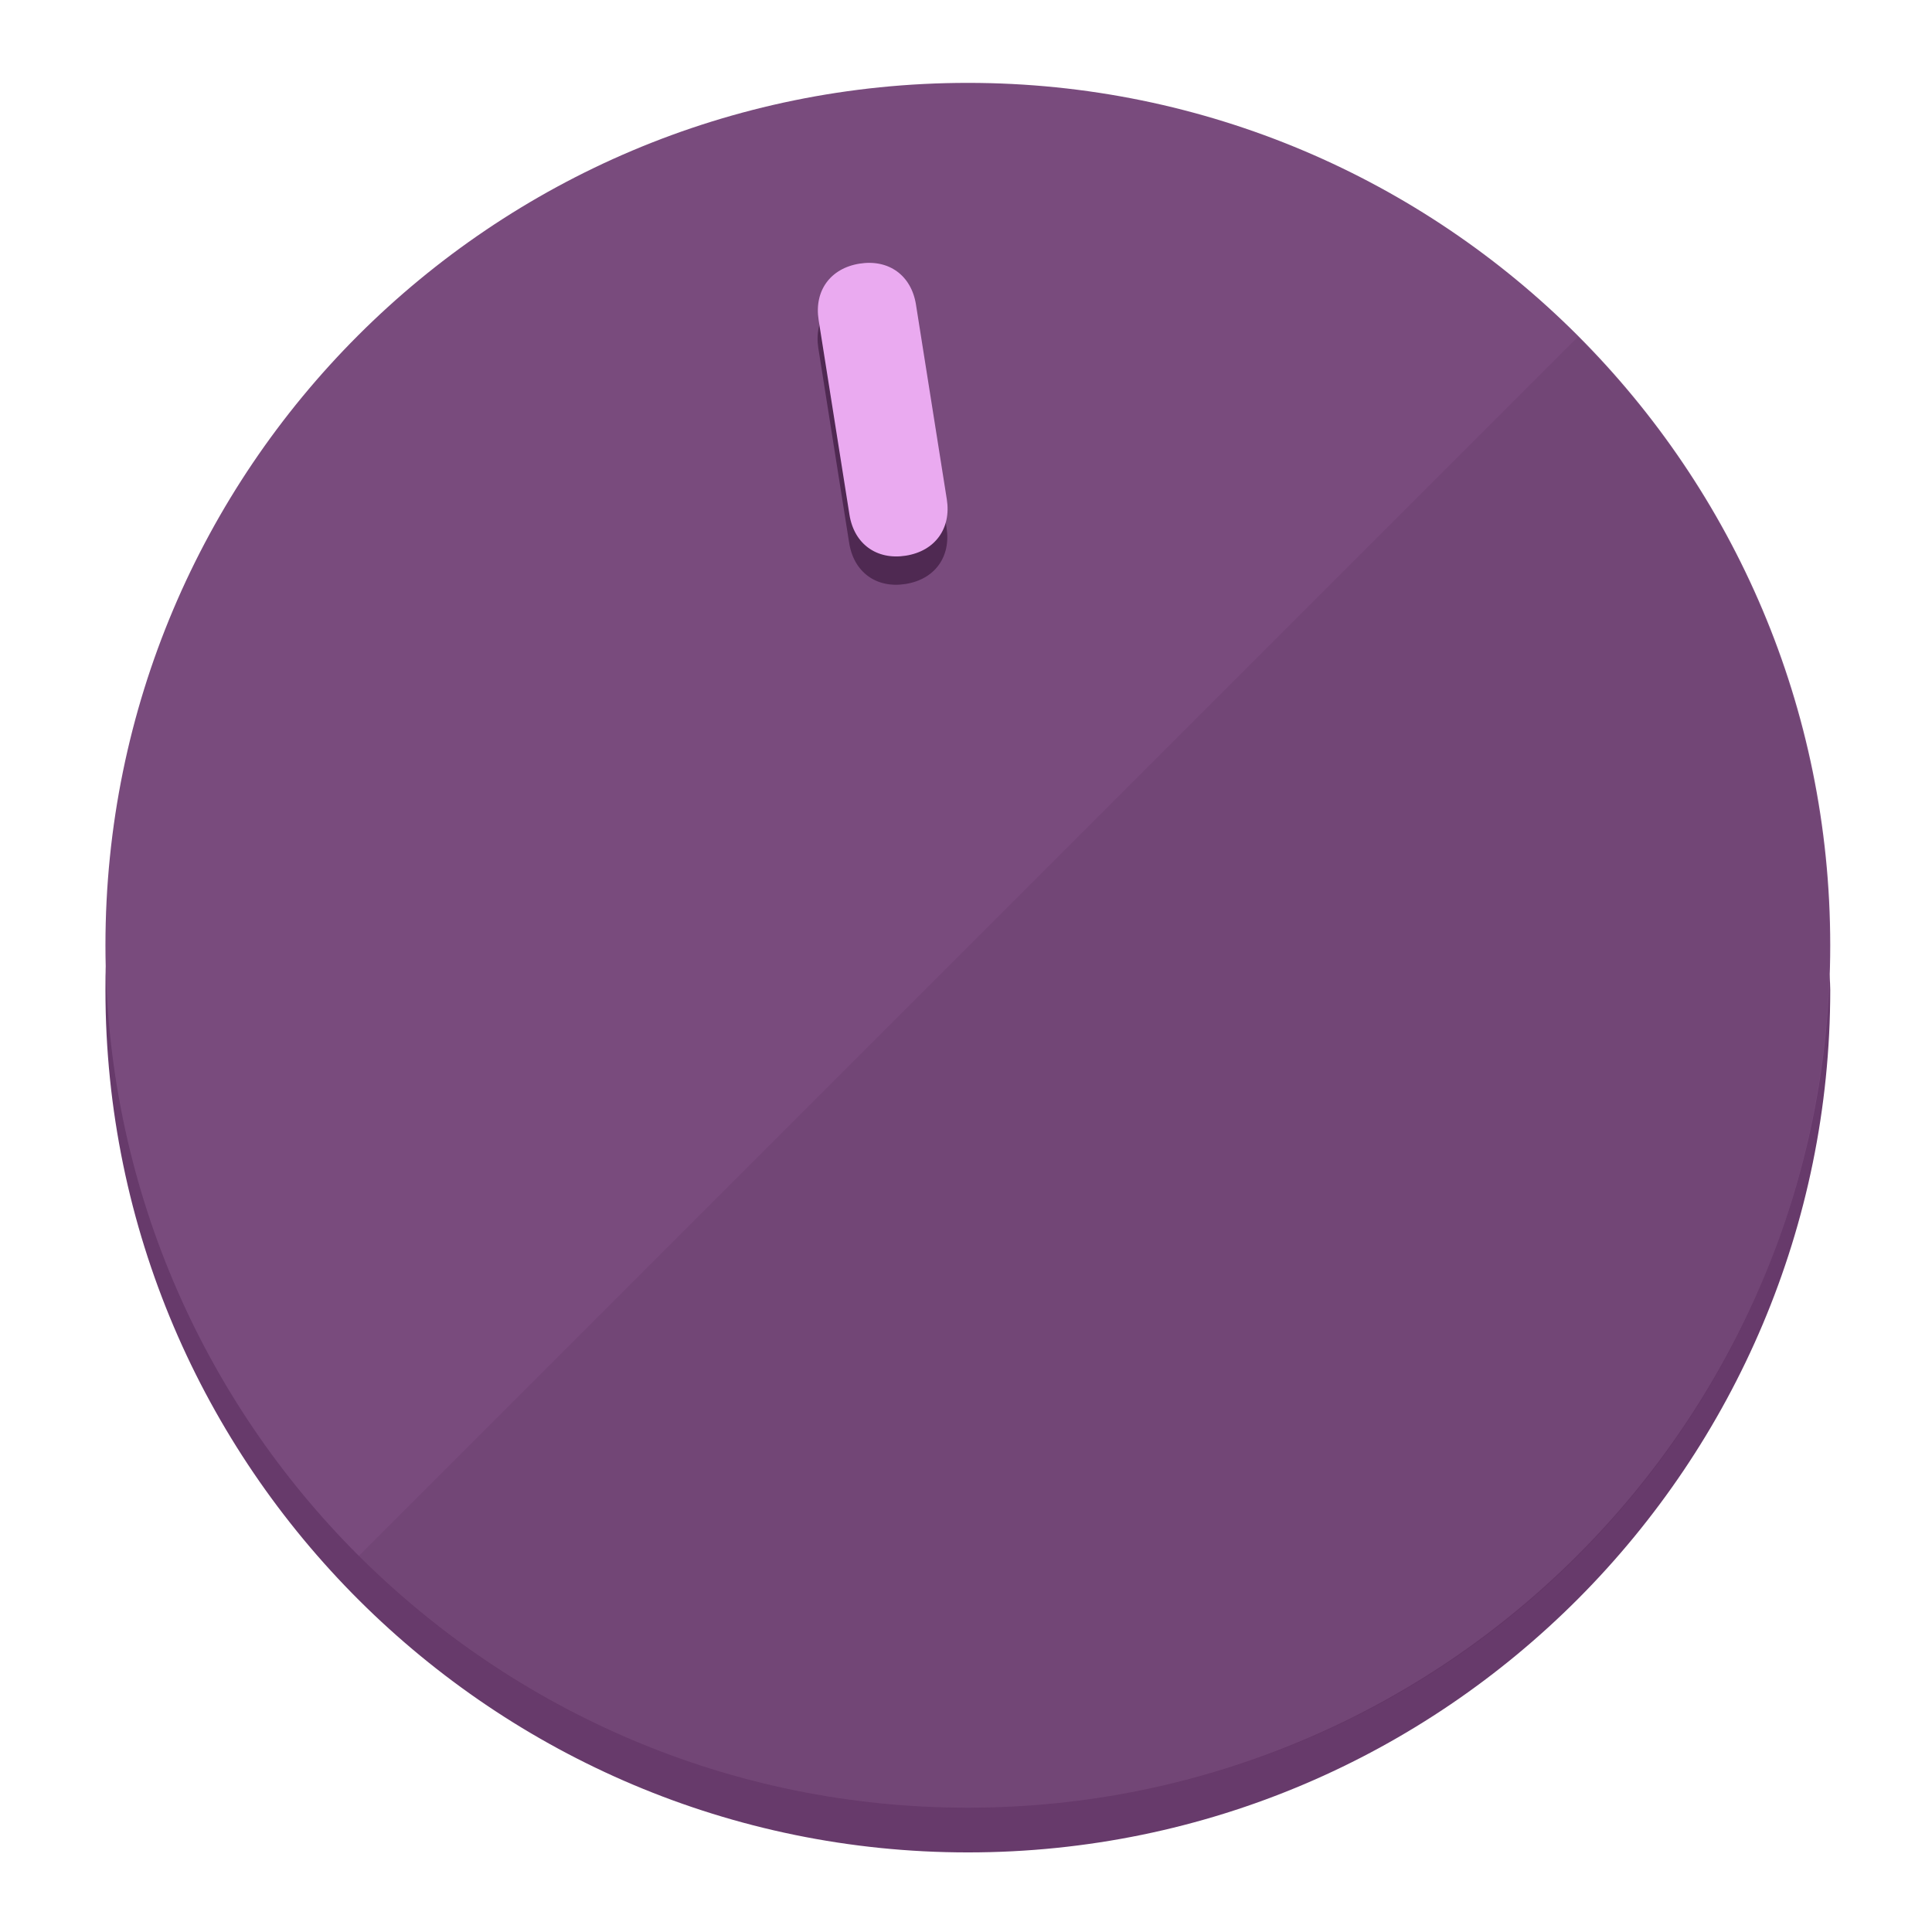
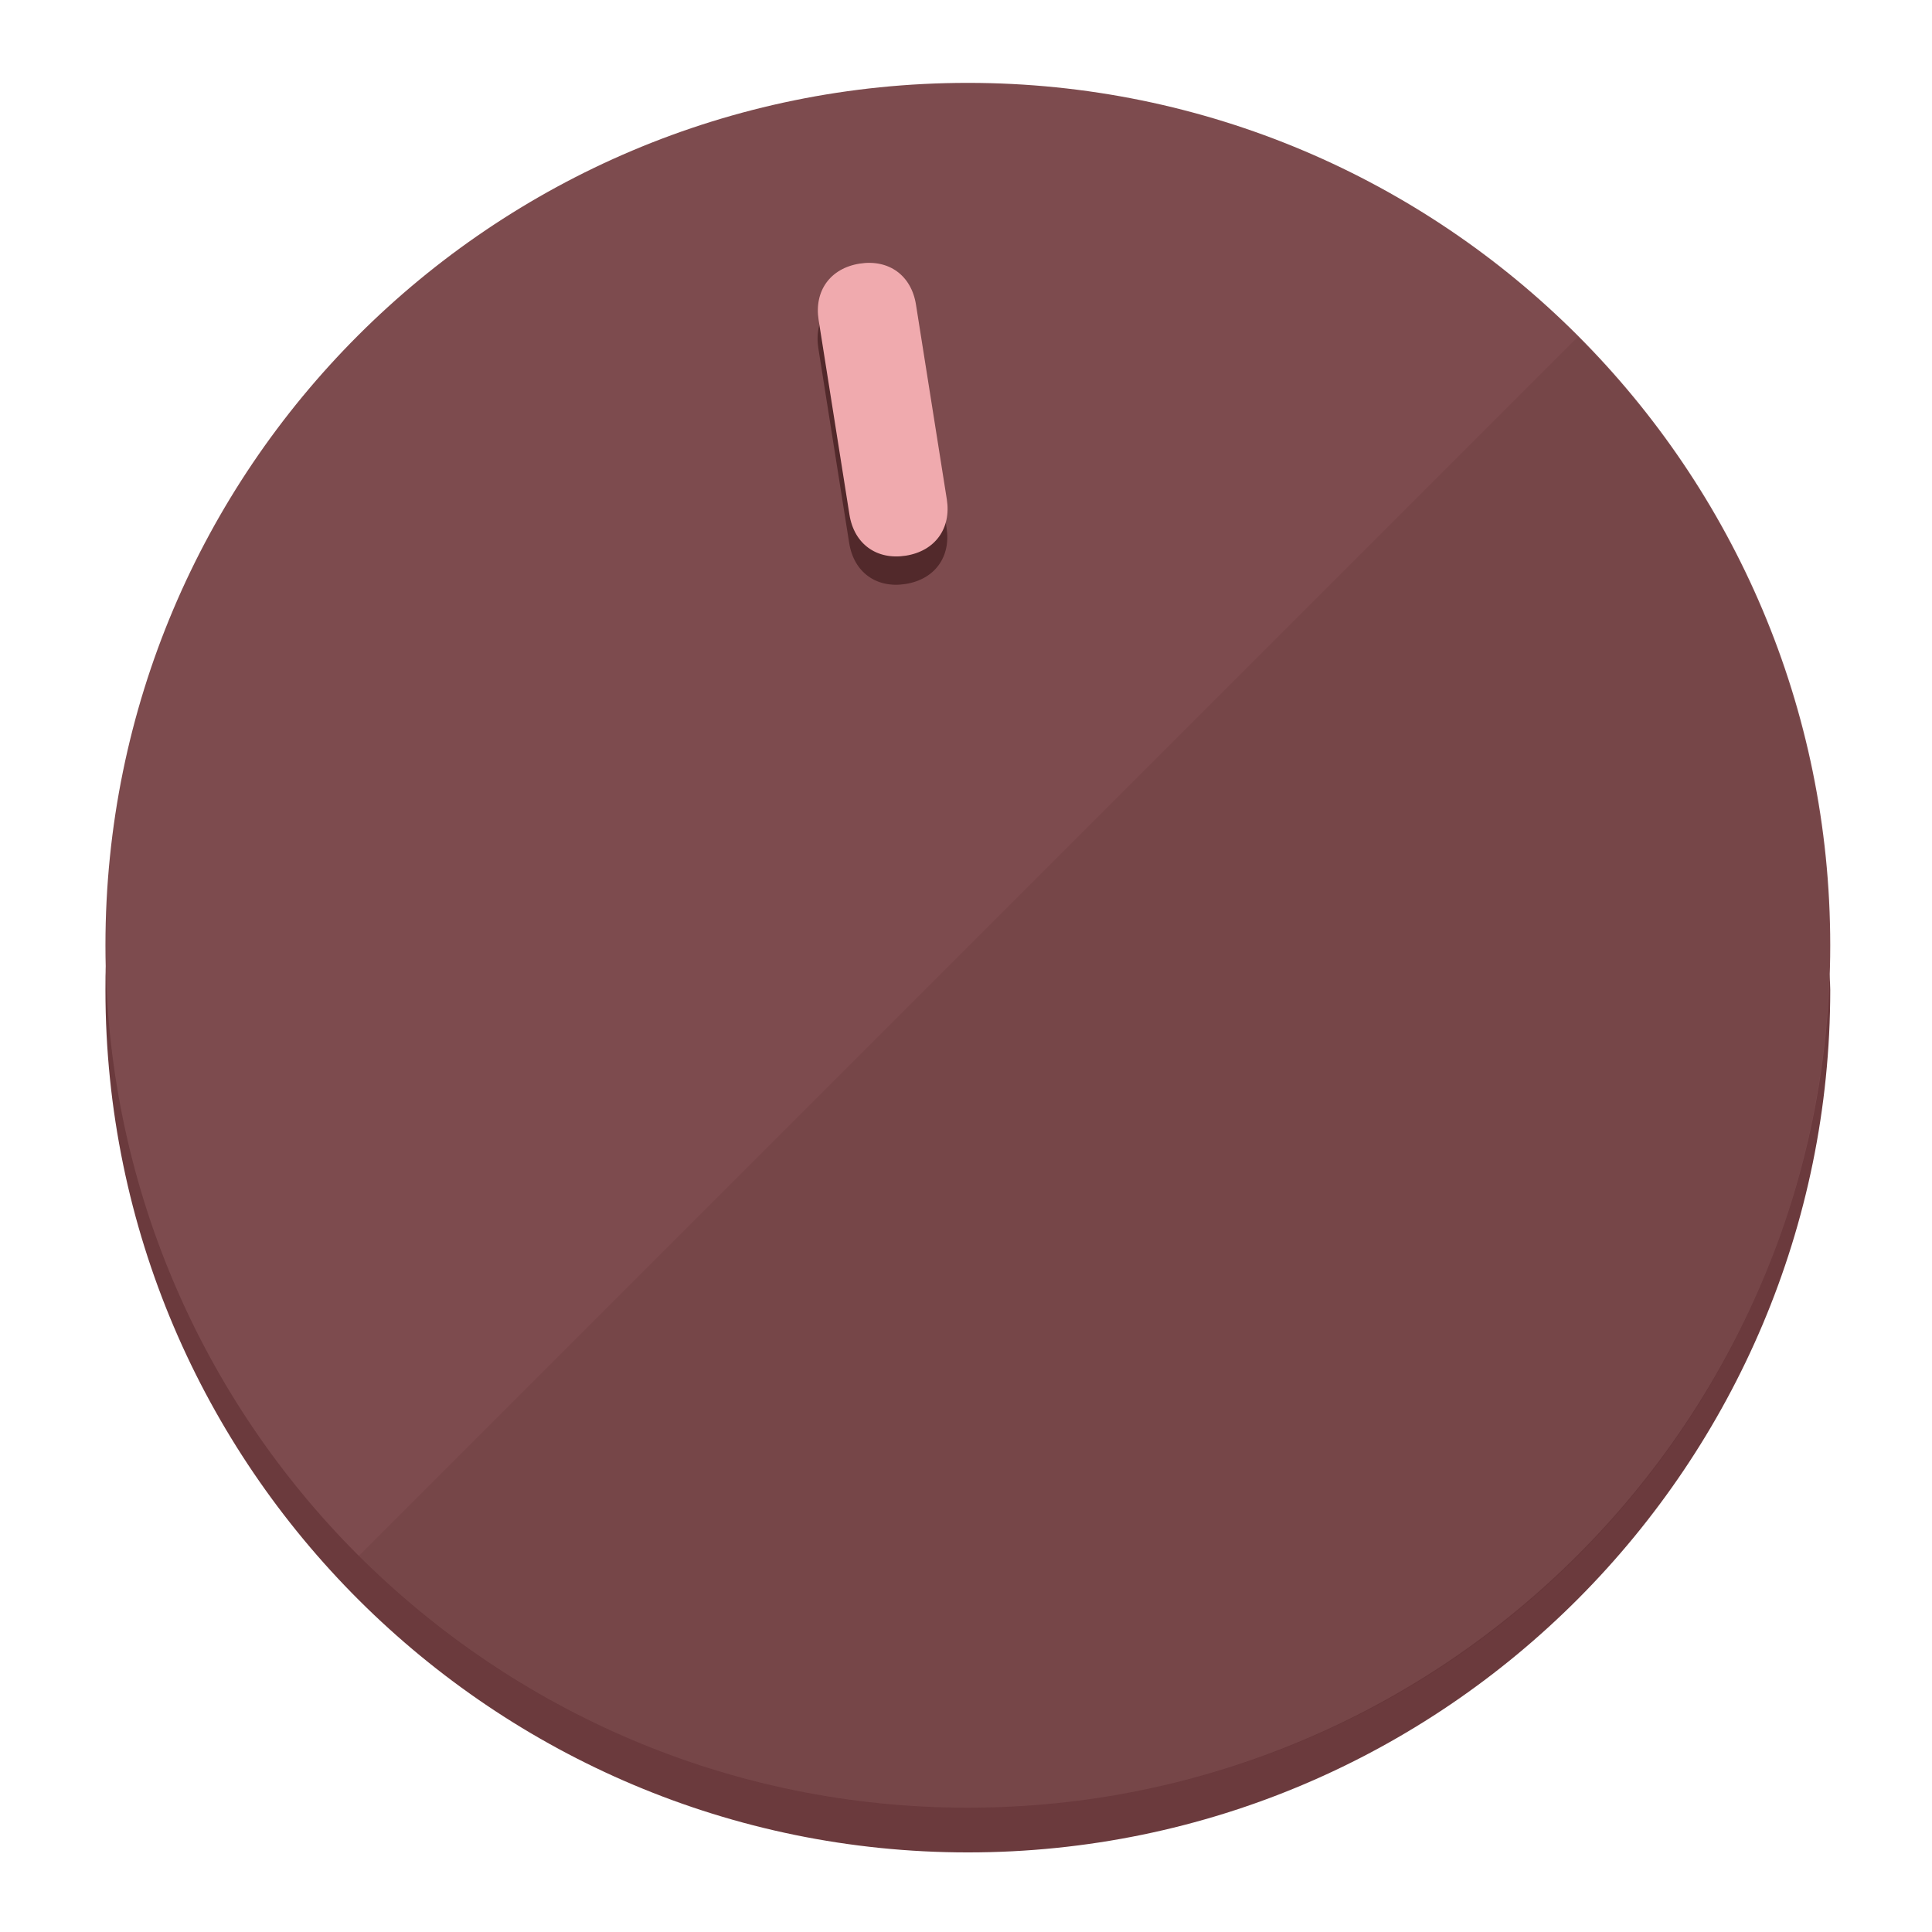
<svg xmlns="http://www.w3.org/2000/svg" height="120px" width="120px" version="1.1" id="Layer_1" viewBox="0 0 496.8 496.8" xml:space="preserve">
  <defs id="defs23" />
  <g id="g3158">
-     <path style="display:inline;fill:#673A6B;fill-opacity:1;stroke-width:1.584" d="m 248.875,445.92 c 116.582,0 212.89,-91.238 220.493,-205.286 0,5.069 1.267,8.87 1.267,13.939 0,121.651 -98.842,221.76 -221.76,221.76 -121.651,0 -221.76,-98.842 -221.76,-221.76 0,-5.069 0,-8.87 1.267,-13.939 7.603,114.048 103.91,205.286 220.493,205.286 z" id="path8" />
-     <circle style="display:inline;fill:#794B7D;fill-opacity:1;stroke-width:1.584" cx="248.875" cy="243.071" r="221.76" id="circle12" />
-     <path style="display:inline;fill:#4F2952;fill-opacity:0.154;stroke-width:1.587" d="m 405.744,86.606 c 86.308,86.308 86.308,227.193 0,313.5 -86.308,86.308 -227.193,86.308 -313.5,0" id="path14" />
+     <path style="display:inline;fill:#6B3A3D;fill-opacity:1;stroke-width:1.584" d="m 248.875,445.92 c 116.582,0 212.89,-91.238 220.493,-205.286 0,5.069 1.267,8.87 1.267,13.939 0,121.651 -98.842,221.76 -221.76,221.76 -121.651,0 -221.76,-98.842 -221.76,-221.76 0,-5.069 0,-8.87 1.267,-13.939 7.603,114.048 103.91,205.286 220.493,205.286 z" id="path8" />
+     <circle style="display:inline;fill:#7D4B4E;fill-opacity:1;stroke-width:1.584" cx="248.875" cy="243.071" r="221.76" id="circle12" />
+     <path style="display:inline;fill:#52292B;fill-opacity:0.154;stroke-width:1.587" d="m 405.744,86.606 c 86.308,86.308 86.308,227.193 0,313.5 -86.308,86.308 -227.193,86.308 -313.5,0" id="path14" />
  </g>
  <g id="g3198">
    <circle style="display:none;fill:#000000;fill-opacity:0;stroke-width:1.584" cx="207.304" cy="279.452" r="221.76" id="circle12-3" transform="rotate(-9)" />
-     <path style="display:inline;fill:#4F2952;fill-opacity:1;stroke-width:1.584" d="m 243.395,135.669 c 1.189,7.51 -3.024,13.309 -10.534,14.498 v 0 c -7.51,1.189 -13.309,-3.024 -14.498,-10.534 l -7.929,-50.064 c -1.189,-7.51 3.024,-13.309 10.534,-14.498 v 0 c 7.51,-1.189 13.309,3.024 14.498,10.534 z" id="path3789" />
-     <path style="display:inline;fill:#EAAAF0;stroke-width:1.584" d="m 243.465,128.388 c 1.189,7.51 -3.024,13.309 -10.534,14.498 v 0 c -7.51,1.189 -13.309,-3.024 -14.498,-10.534 l -7.929,-50.064 c -1.189,-7.51 3.024,-13.309 10.534,-14.498 v 0 c 7.51,-1.189 13.309,3.024 14.498,10.534 z" id="path915" />
+     <path style="display:inline;fill:#52292B;fill-opacity:1;stroke-width:1.584" d="m 243.395,135.669 c 1.189,7.51 -3.024,13.309 -10.534,14.498 v 0 c -7.51,1.189 -13.309,-3.024 -14.498,-10.534 l -7.929,-50.064 c -1.189,-7.51 3.024,-13.309 10.534,-14.498 v 0 c 7.51,-1.189 13.309,3.024 14.498,10.534 z" id="path3789" />
+     <path style="display:inline;fill:#F0AAAE;stroke-width:1.584" d="m 243.465,128.388 c 1.189,7.51 -3.024,13.309 -10.534,14.498 v 0 c -7.51,1.189 -13.309,-3.024 -14.498,-10.534 l -7.929,-50.064 c -1.189,-7.51 3.024,-13.309 10.534,-14.498 v 0 c 7.51,-1.189 13.309,3.024 14.498,10.534 z" id="path915" />
  </g>
</svg>
